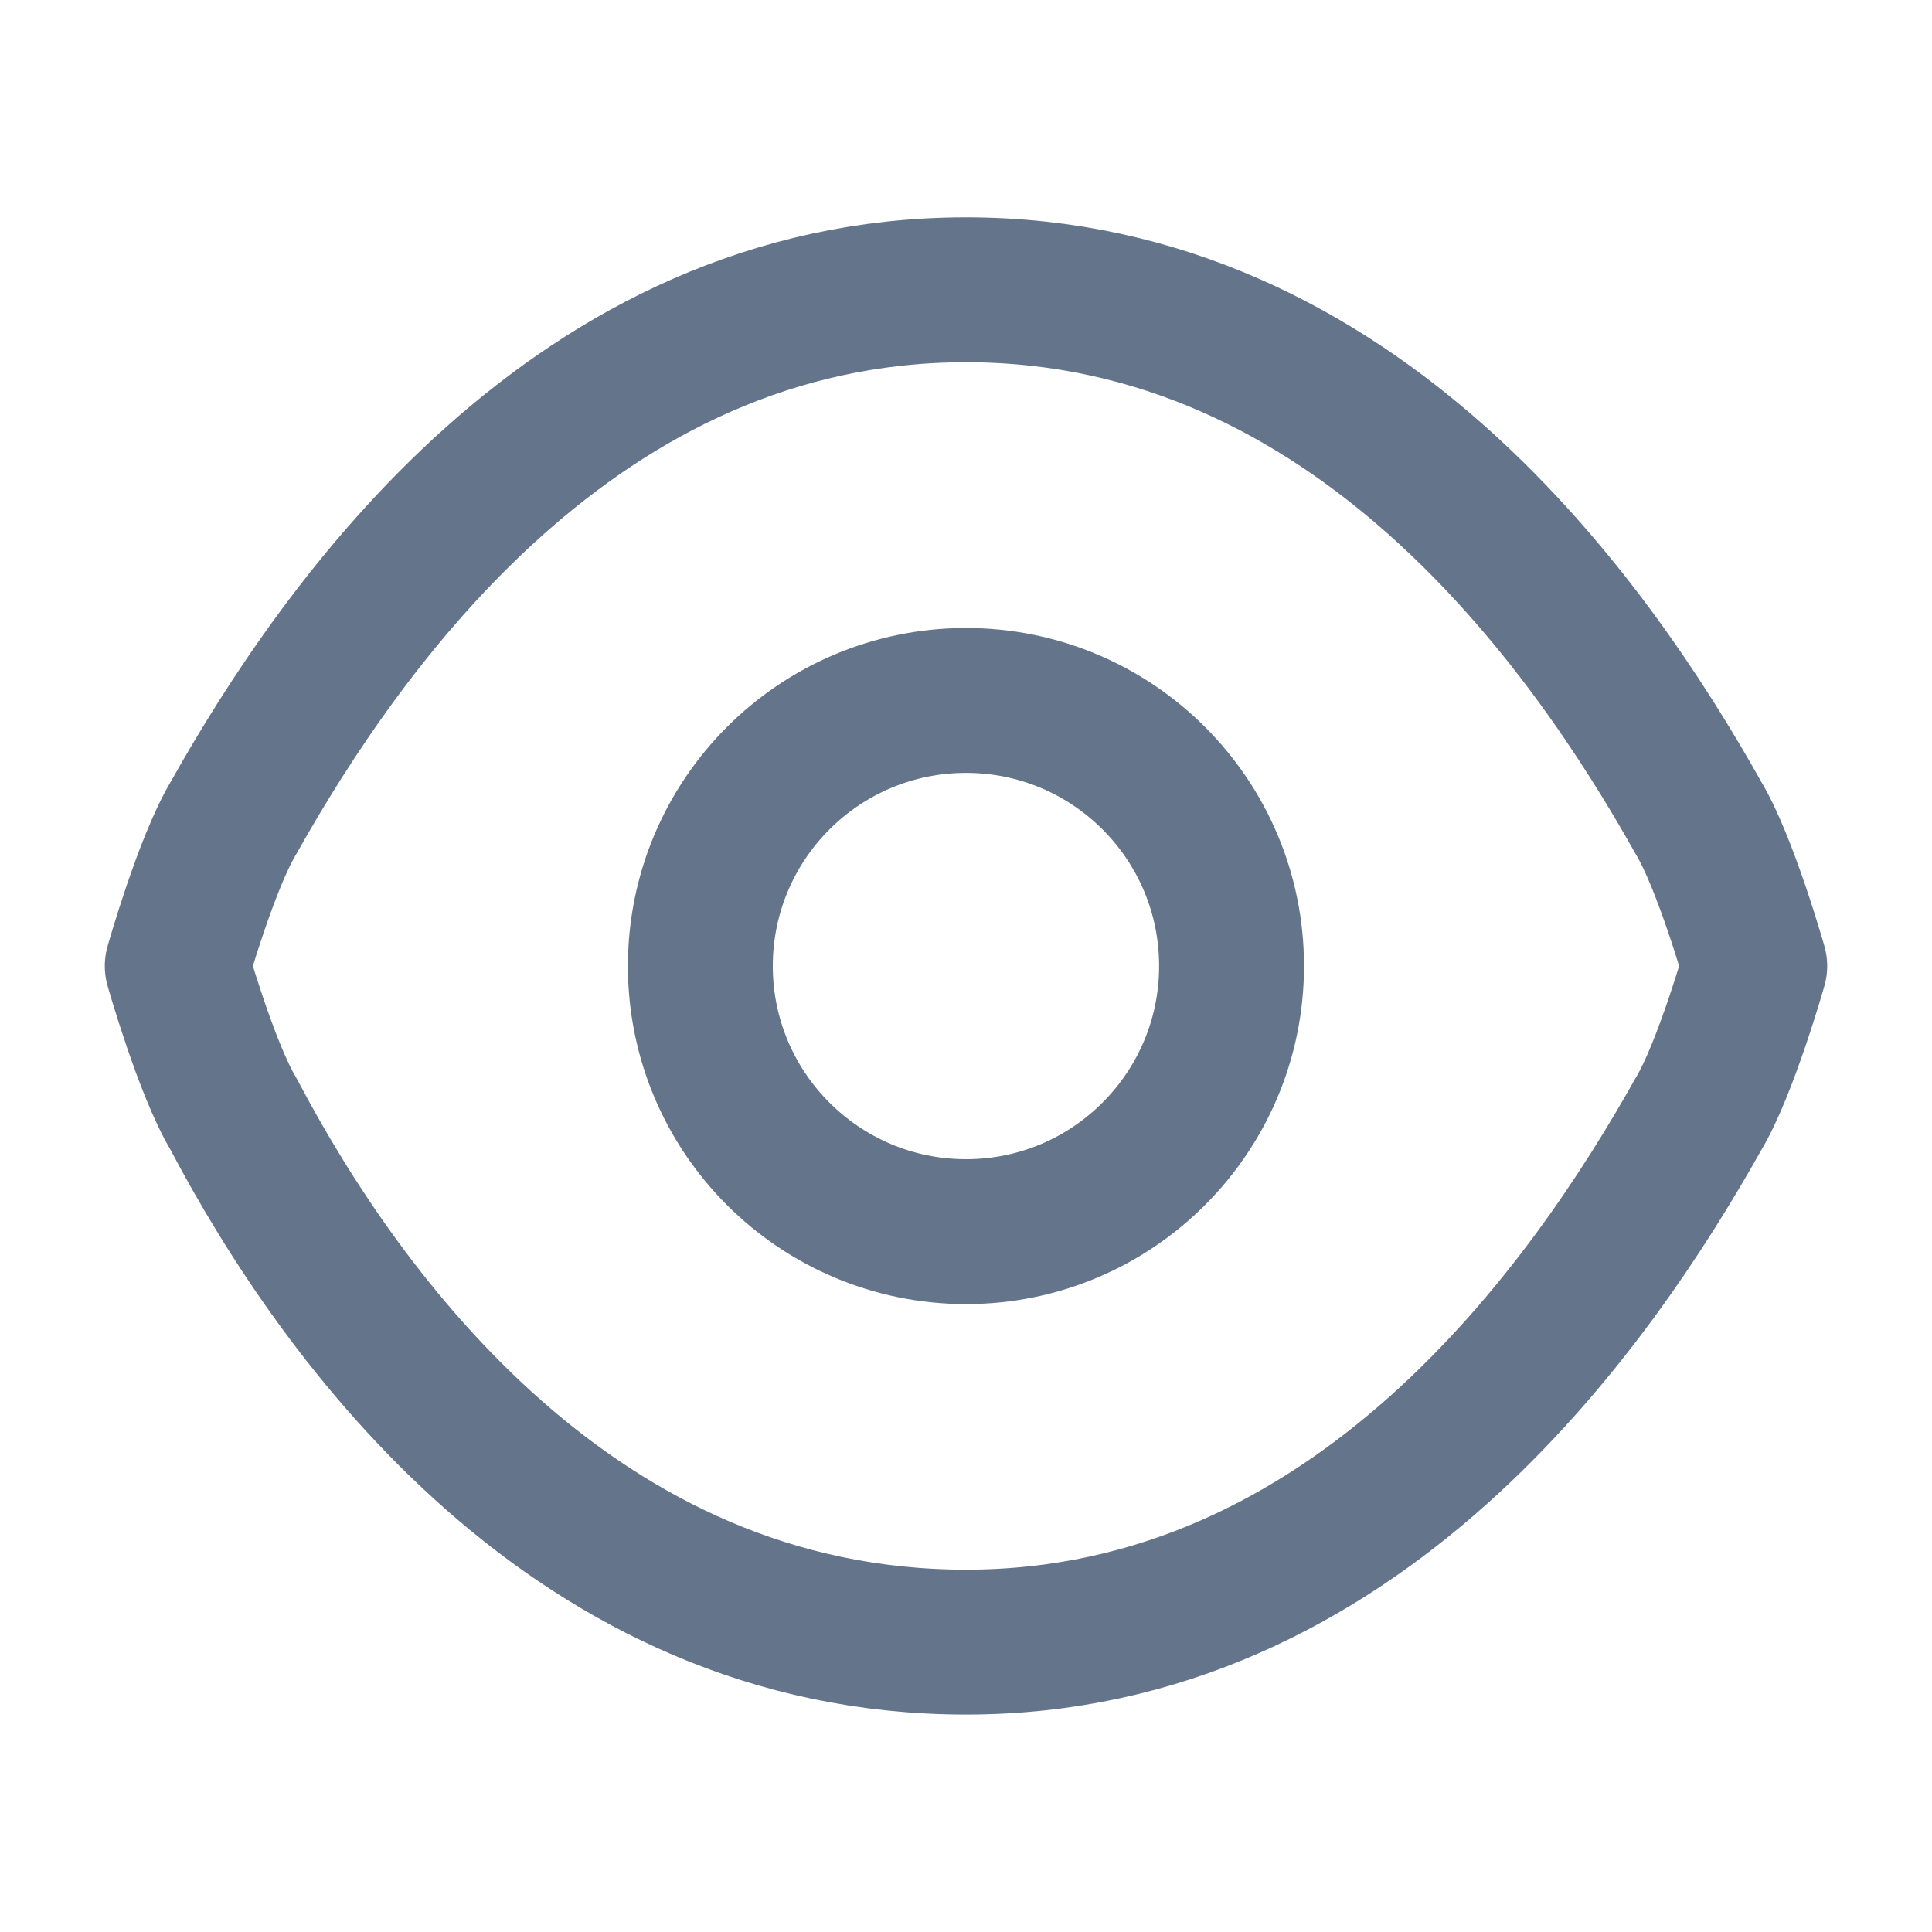
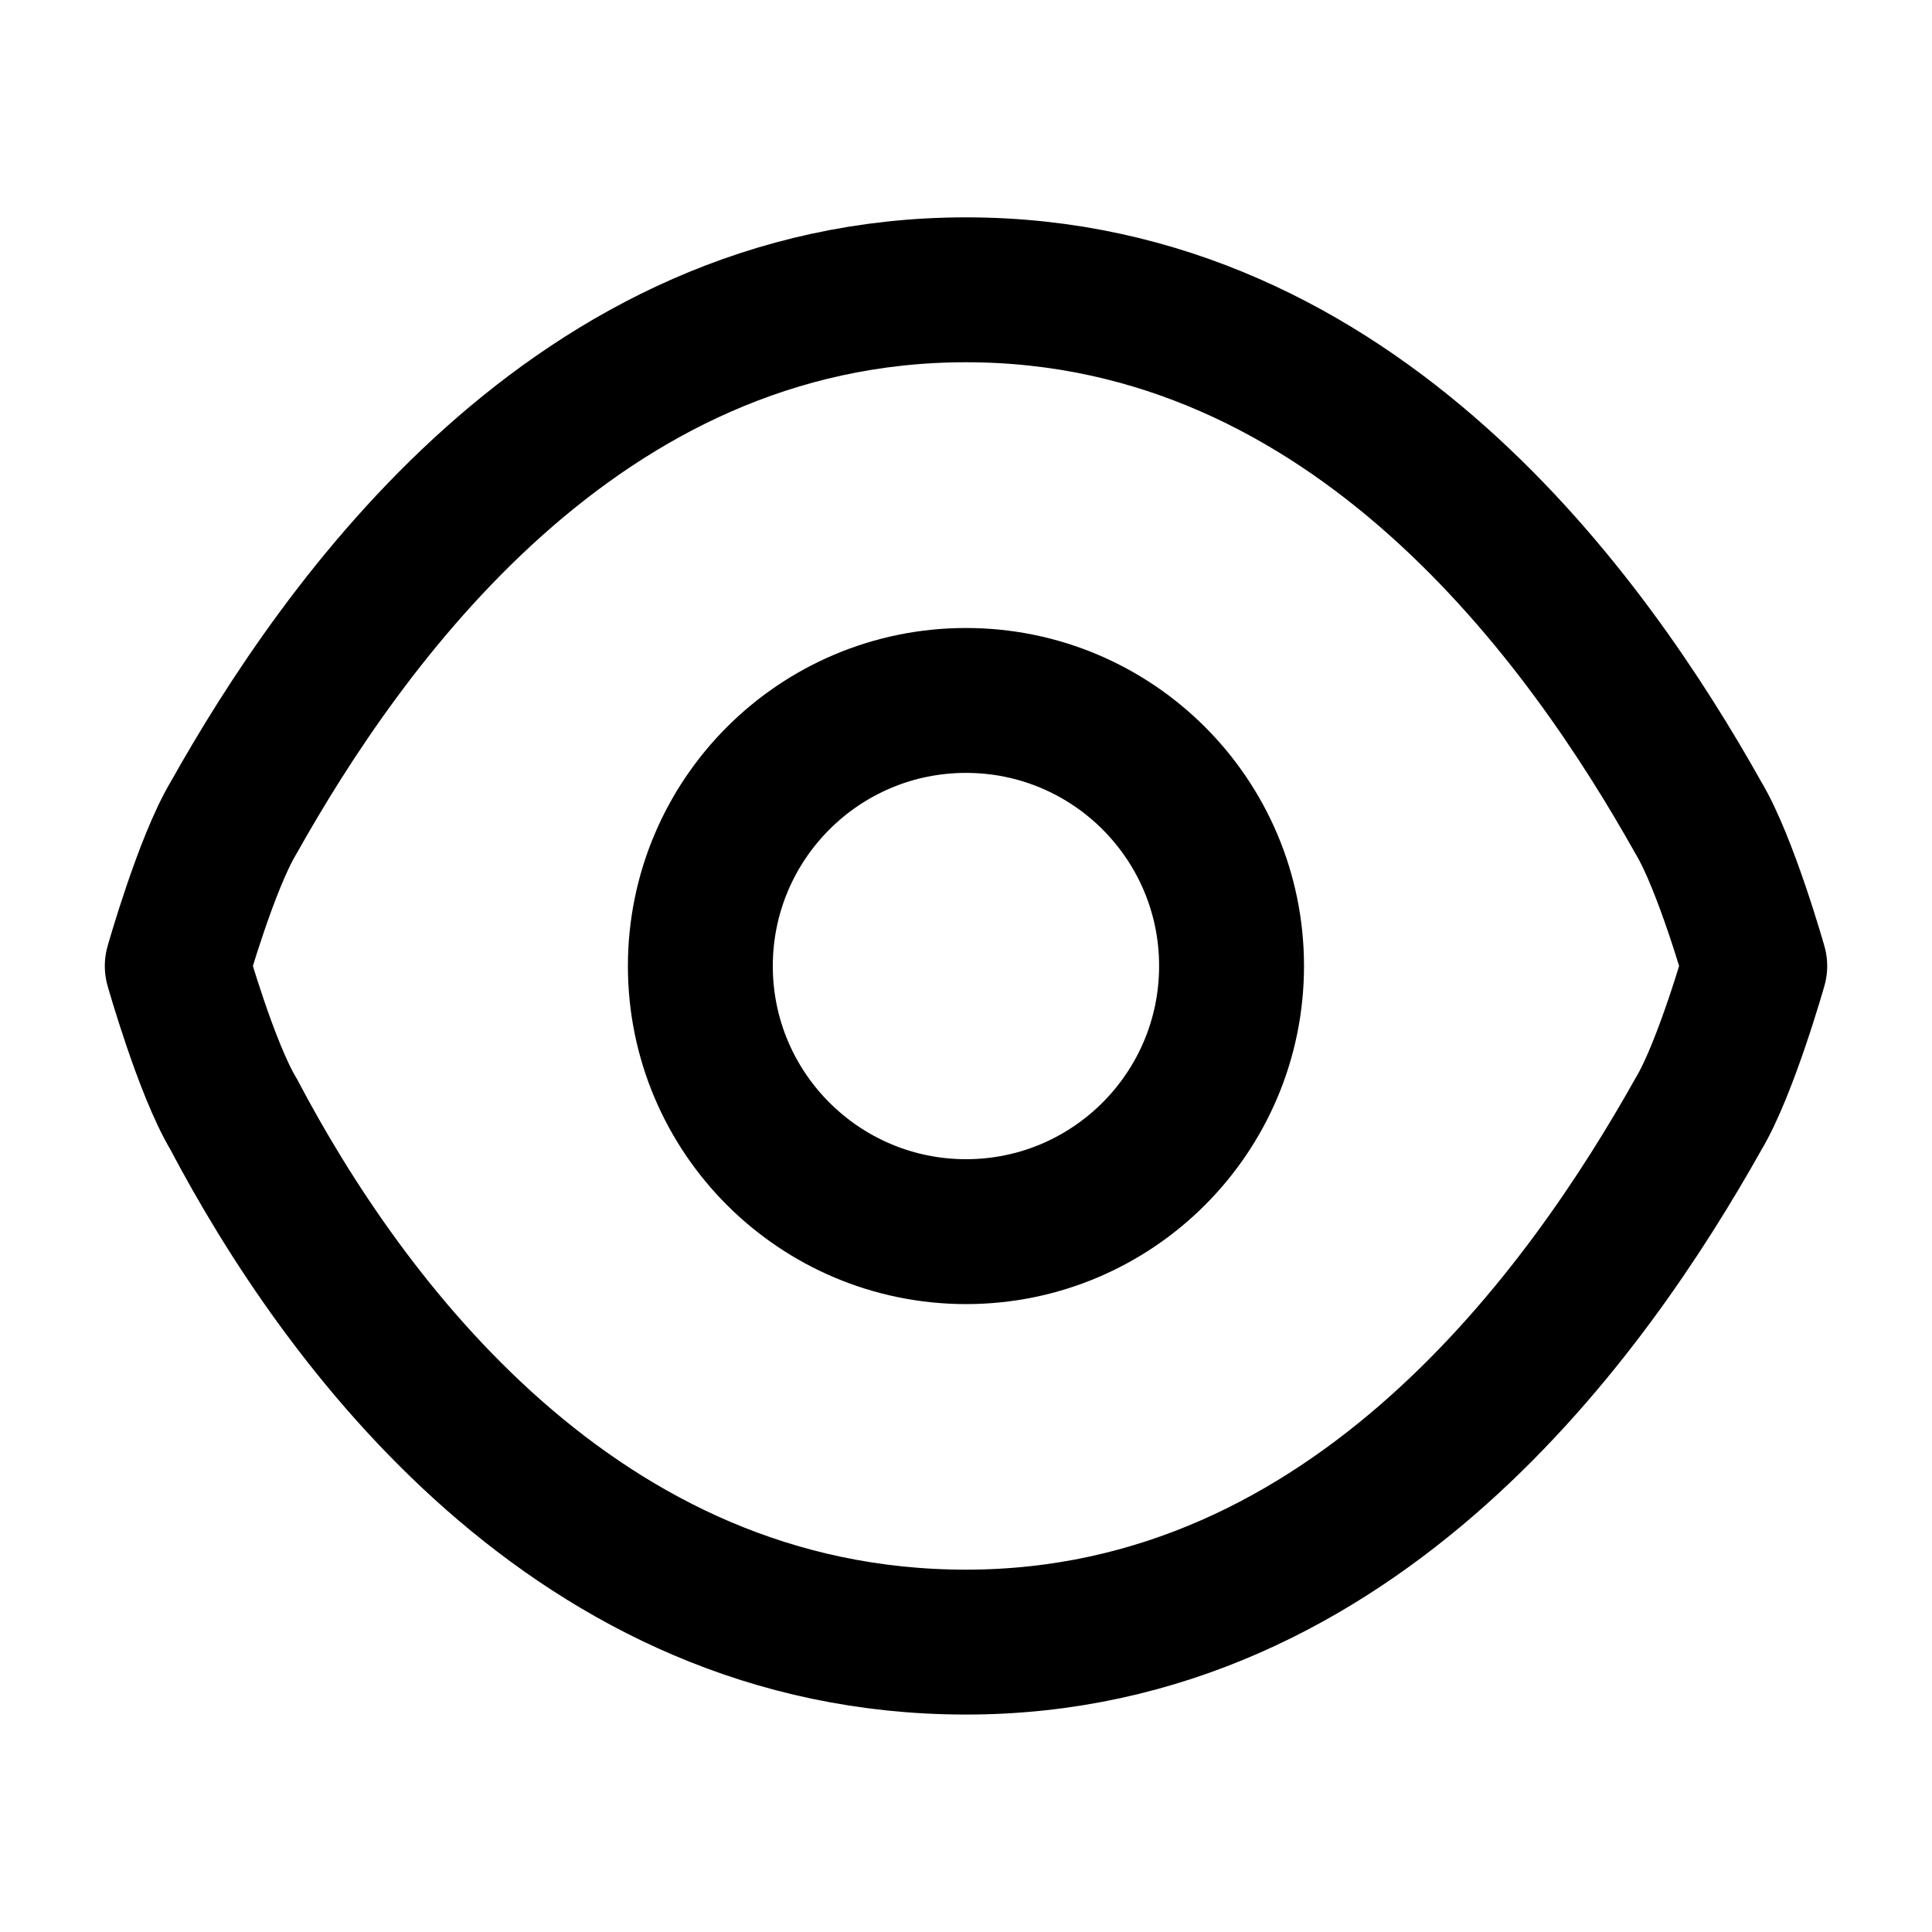
<svg xmlns="http://www.w3.org/2000/svg" width="20" height="20" viewBox="0 0 20 20" fill="none">
-   <path d="M2.418 11.533C2.137 11.066 1.835 10 1.835 10C1.835 10 2.137 8.933 2.418 8.466C3.54 6.467 5.959 3 10 3C14.041 3 16.46 6.466 17.582 8.466C17.863 8.933 18.165 10 18.165 10C18.165 10 17.863 11.066 17.582 11.533C16.46 13.532 14.041 16.999 10 16.999C5.959 16.999 3.54 13.666 2.418 11.533Z" stroke="#64748B" stroke-width="1.5" stroke-linecap="round" stroke-linejoin="round" />
-   <path d="M10 7.251C11.518 7.251 12.749 8.481 12.749 10C12.749 11.518 11.518 12.75 10 12.75C8.481 12.749 7.25 11.518 7.25 10C7.251 8.482 8.481 7.251 10 7.251Z" stroke="#64748B" stroke-width="1.5" />
+   <path d="M2.418 11.533C2.137 11.066 1.835 10 1.835 10C1.835 10 2.137 8.933 2.418 8.466C3.54 6.467 5.959 3 10 3C14.041 3 16.46 6.466 17.582 8.466C17.863 8.933 18.165 10 18.165 10C18.165 10 17.863 11.066 17.582 11.533C16.46 13.532 14.041 16.999 10 16.999C5.959 16.999 3.54 13.666 2.418 11.533Z" stroke="currentColor" stroke-width="1.5" stroke-linecap="round" stroke-linejoin="round" />
+   <path d="M10 7.251C11.518 7.251 12.749 8.481 12.749 10C12.749 11.518 11.518 12.75 10 12.75C8.481 12.749 7.25 11.518 7.25 10C7.251 8.482 8.481 7.251 10 7.251Z" stroke="currentColor" stroke-width="1.5" />
</svg>
